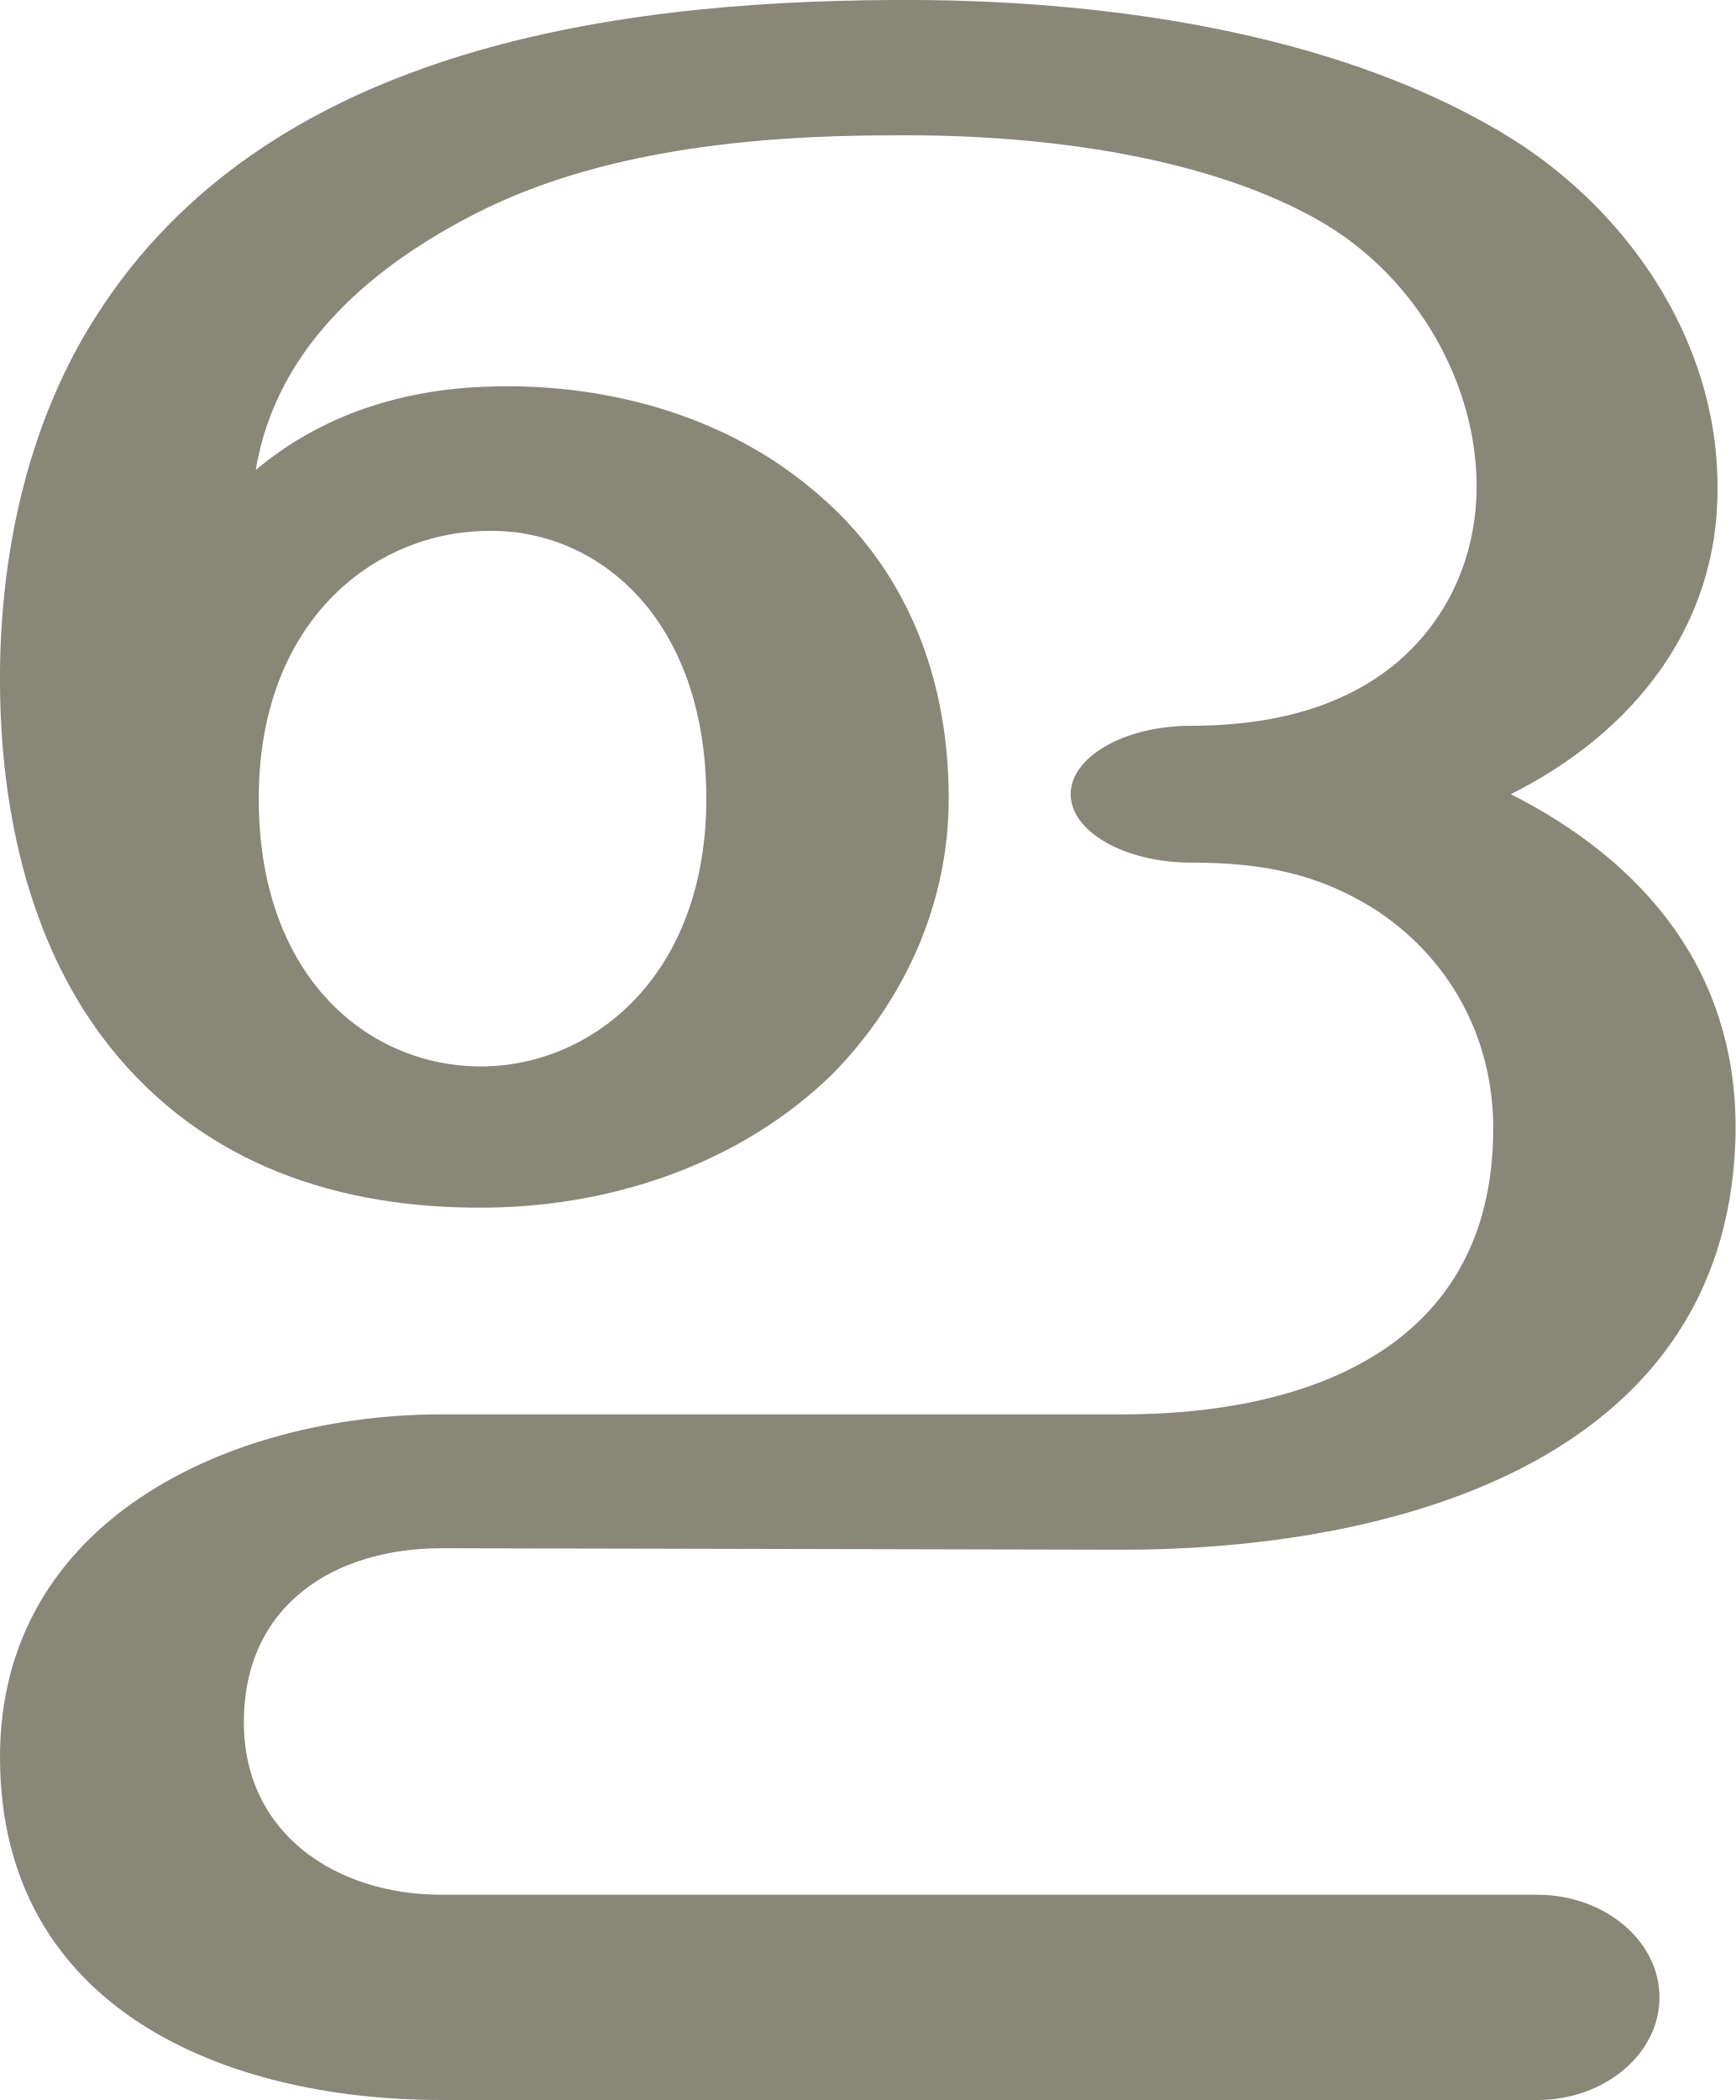
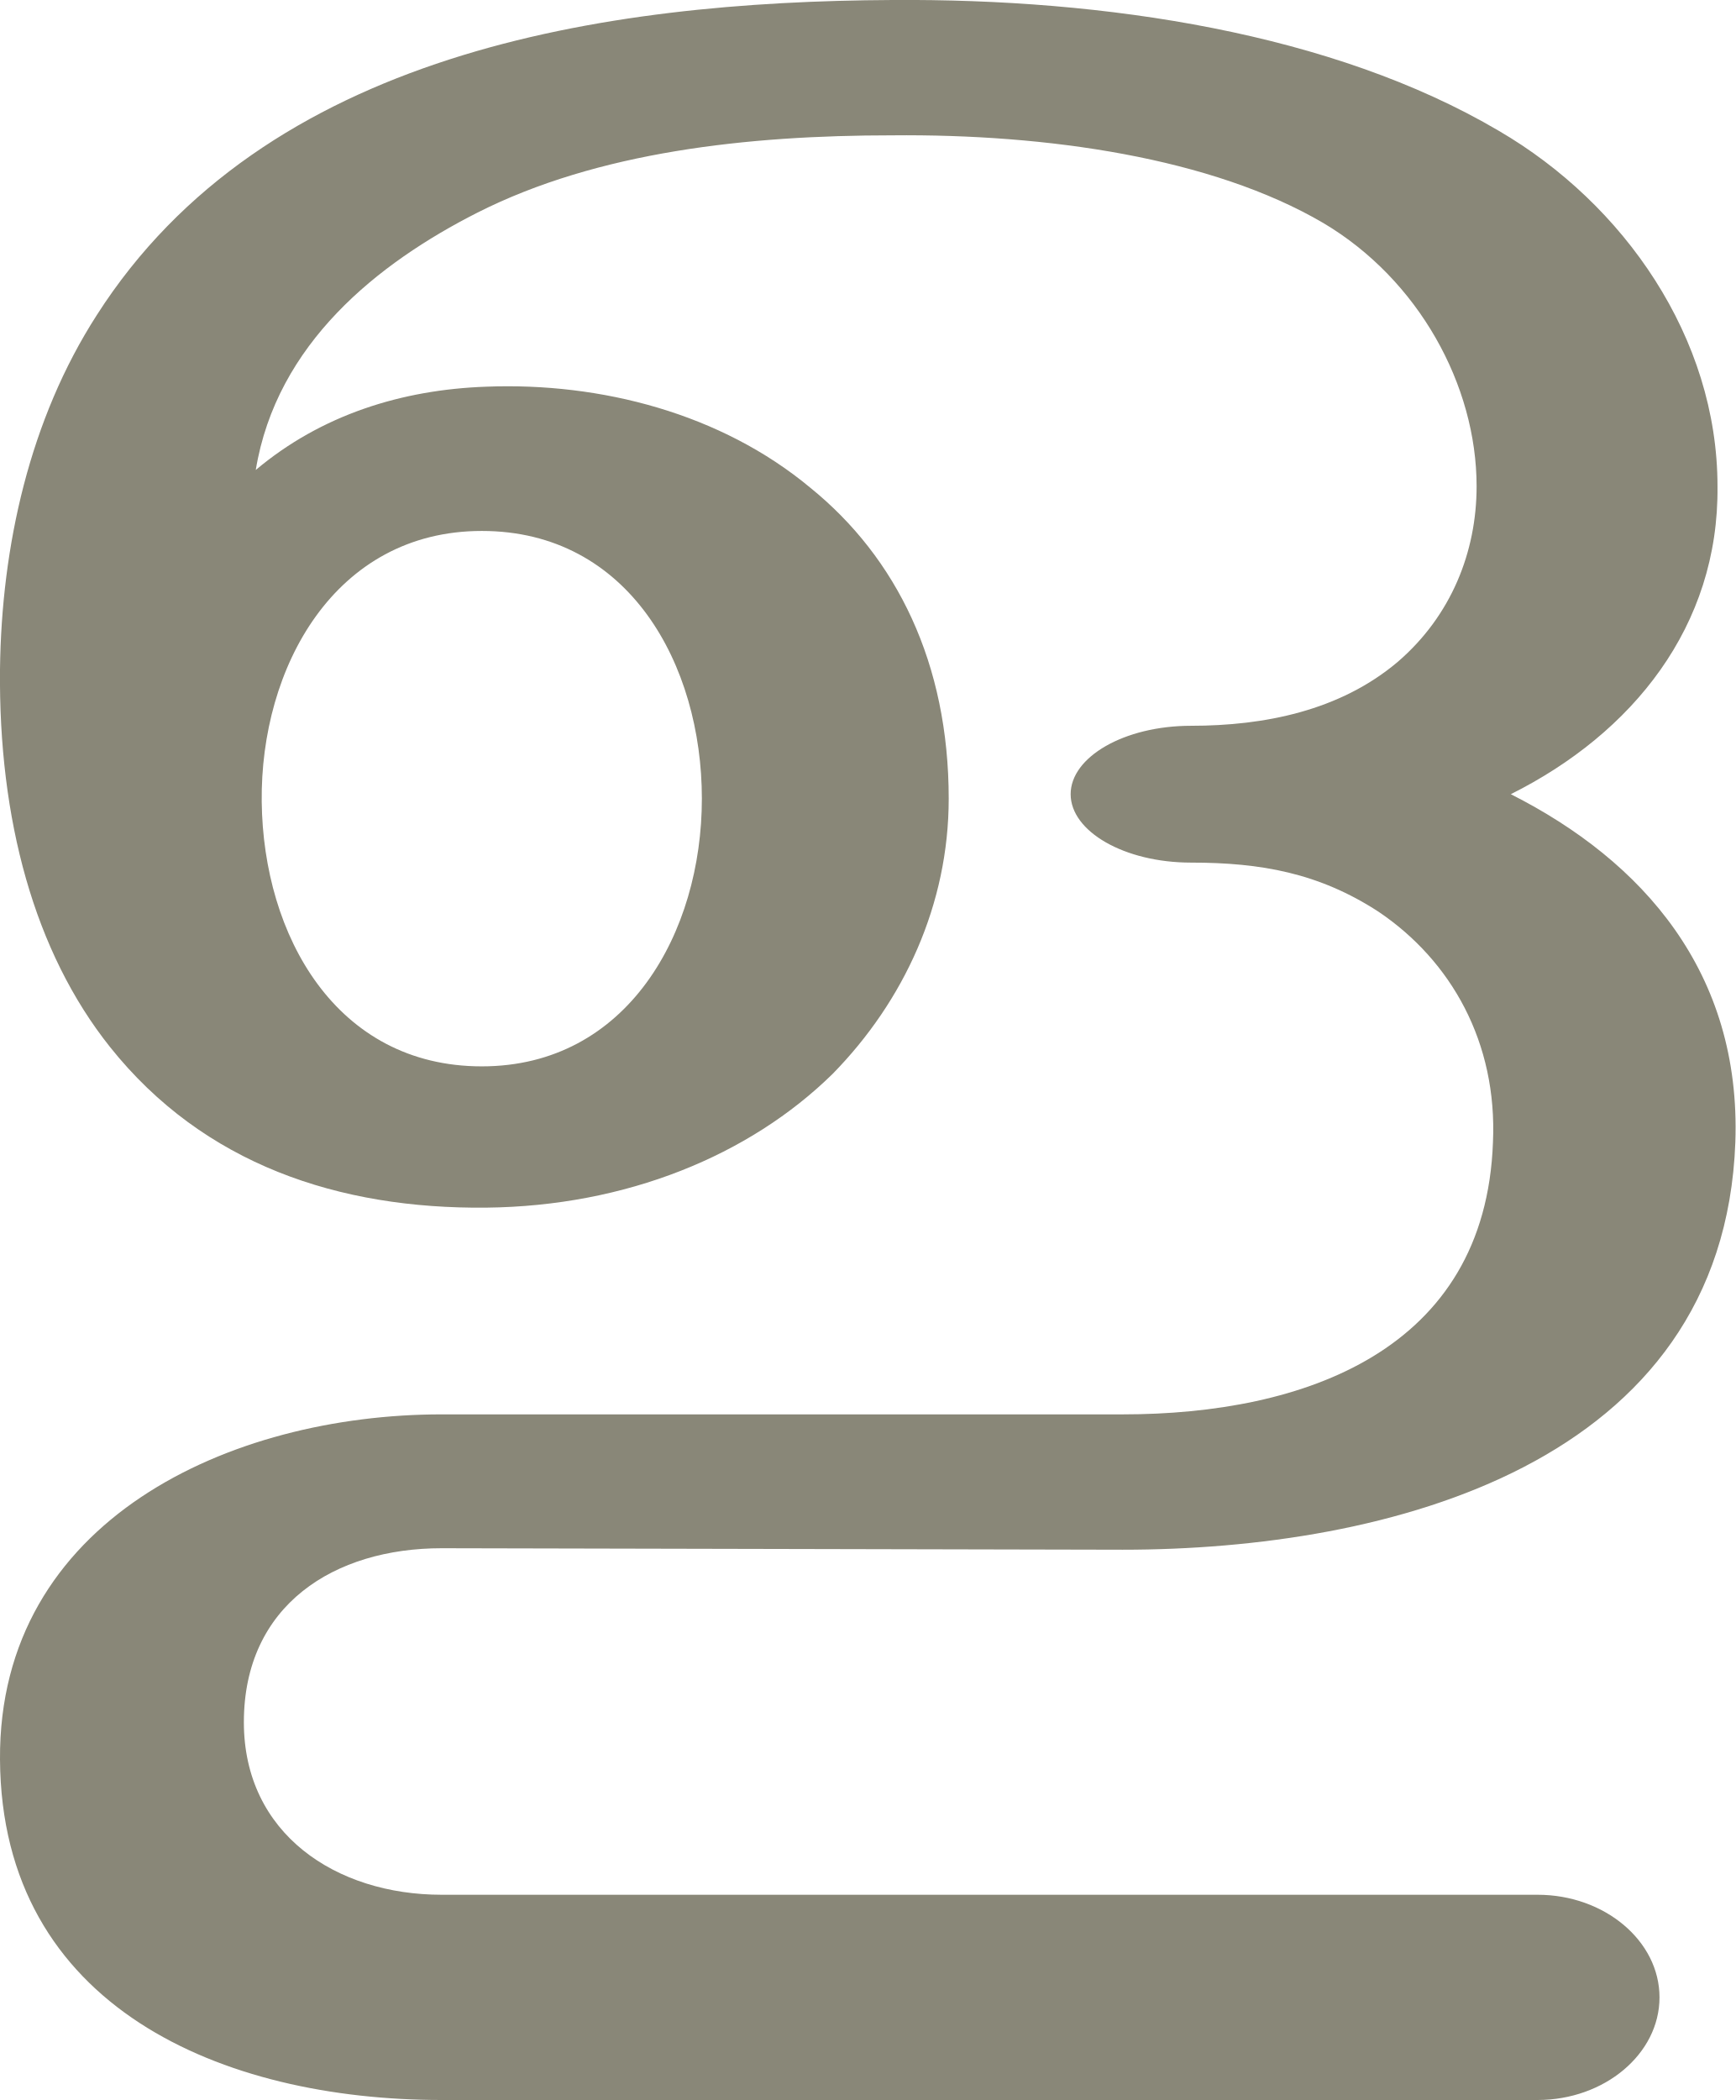
<svg xmlns="http://www.w3.org/2000/svg" xml:space="preserve" width="1167px" height="1412px" version="1.1" style="shape-rendering:geometricPrecision; text-rendering:geometricPrecision; image-rendering:optimizeQuality; fill-rule:evenodd; clip-rule:evenodd" viewBox="0 0 1167 1412">
  <defs>
    <style type="text/css">
   
    .fil0 {fill:#898778;fill-rule:nonzero}
   
  </style>
  </defs>
  <g id="Layer_x0020_1">
-     <path class="fil0" d="M65 212c113,-177 341,-211 535,-212 143,-1 296,22 408,88 84,49 147,139 147,239 1,94 -57,166 -139,207 89,45 155,120 151,234 -8,217 -234,274 -412,274l-458 -1c-72,0 -133,38 -133,117 0,75 62,116 133,116l737 0c45,0 82,31 82,69 0,38 -37,69 -82,69l-737 0c-147,0 -296,-62 -297,-229 -1,-161 155,-232 297,-232l458 0c122,0 244,-43 249,-183 3,-67 -28,-122 -77,-155 -40,-26 -79,-33 -126,-33 -45,0 -81,-21 -81,-46 0,-25 36,-46 81,-46 49,0 100,-10 139,-43 36,-31 53,-74 53,-118 0,-68 -39,-139 -103,-177 -75,-44 -186,-60 -290,-59 -97,0 -198,11 -279,52 -67,34 -135,88 -149,173 44,-37 98,-54 155,-56 77,-3 158,18 218,68 58,47 93,118 93,209 0,71 -30,136 -78,185 -56,55 -139,89 -233,90 -99,1 -190,-29 -253,-108 -51,-64 -75,-153 -74,-254 1,-83 20,-168 65,-238zm109 325c0,123 77,182 153,180 74,-2 148,-63 148,-180 0,-122 -74,-182 -148,-180 -76,1 -153,61 -153,180z" />
+     <path class="fil0" d="M65 212c113,-177 341,-211 535,-212 143,-1 296,22 408,88 84,49 147,139 147,239 1,94 -57,166 -139,207 89,45 155,120 151,234 -8,217 -234,274 -412,274l-458 -1c-72,0 -133,38 -133,117 0,75 62,116 133,116l737 0c45,0 82,31 82,69 0,38 -37,69 -82,69l-737 0c-147,0 -296,-62 -297,-229 -1,-161 155,-232 297,-232l458 0c122,0 244,-43 249,-183 3,-67 -28,-122 -77,-155 -40,-26 -79,-33 -126,-33 -45,0 -81,-21 -81,-46 0,-25 36,-46 81,-46 49,0 100,-10 139,-43 36,-31 53,-74 53,-118 0,-68 -39,-139 -103,-177 -75,-44 -186,-60 -290,-59 -97,0 -198,11 -279,52 -67,34 -135,88 -149,173 44,-37 98,-54 155,-56 77,-3 158,18 218,68 58,47 93,118 93,209 0,71 -30,136 -78,185 -56,55 -139,89 -233,90 -99,1 -190,-29 -253,-108 -51,-64 -75,-153 -74,-254 1,-83 20,-168 65,-238zm259 145c-99,0 -149,92 -148,182 1,90 50,178 148,178 98,0 148,-90 148,-180 0,-90 -49,-180 -148,-180z" />
  </g>
</svg>
